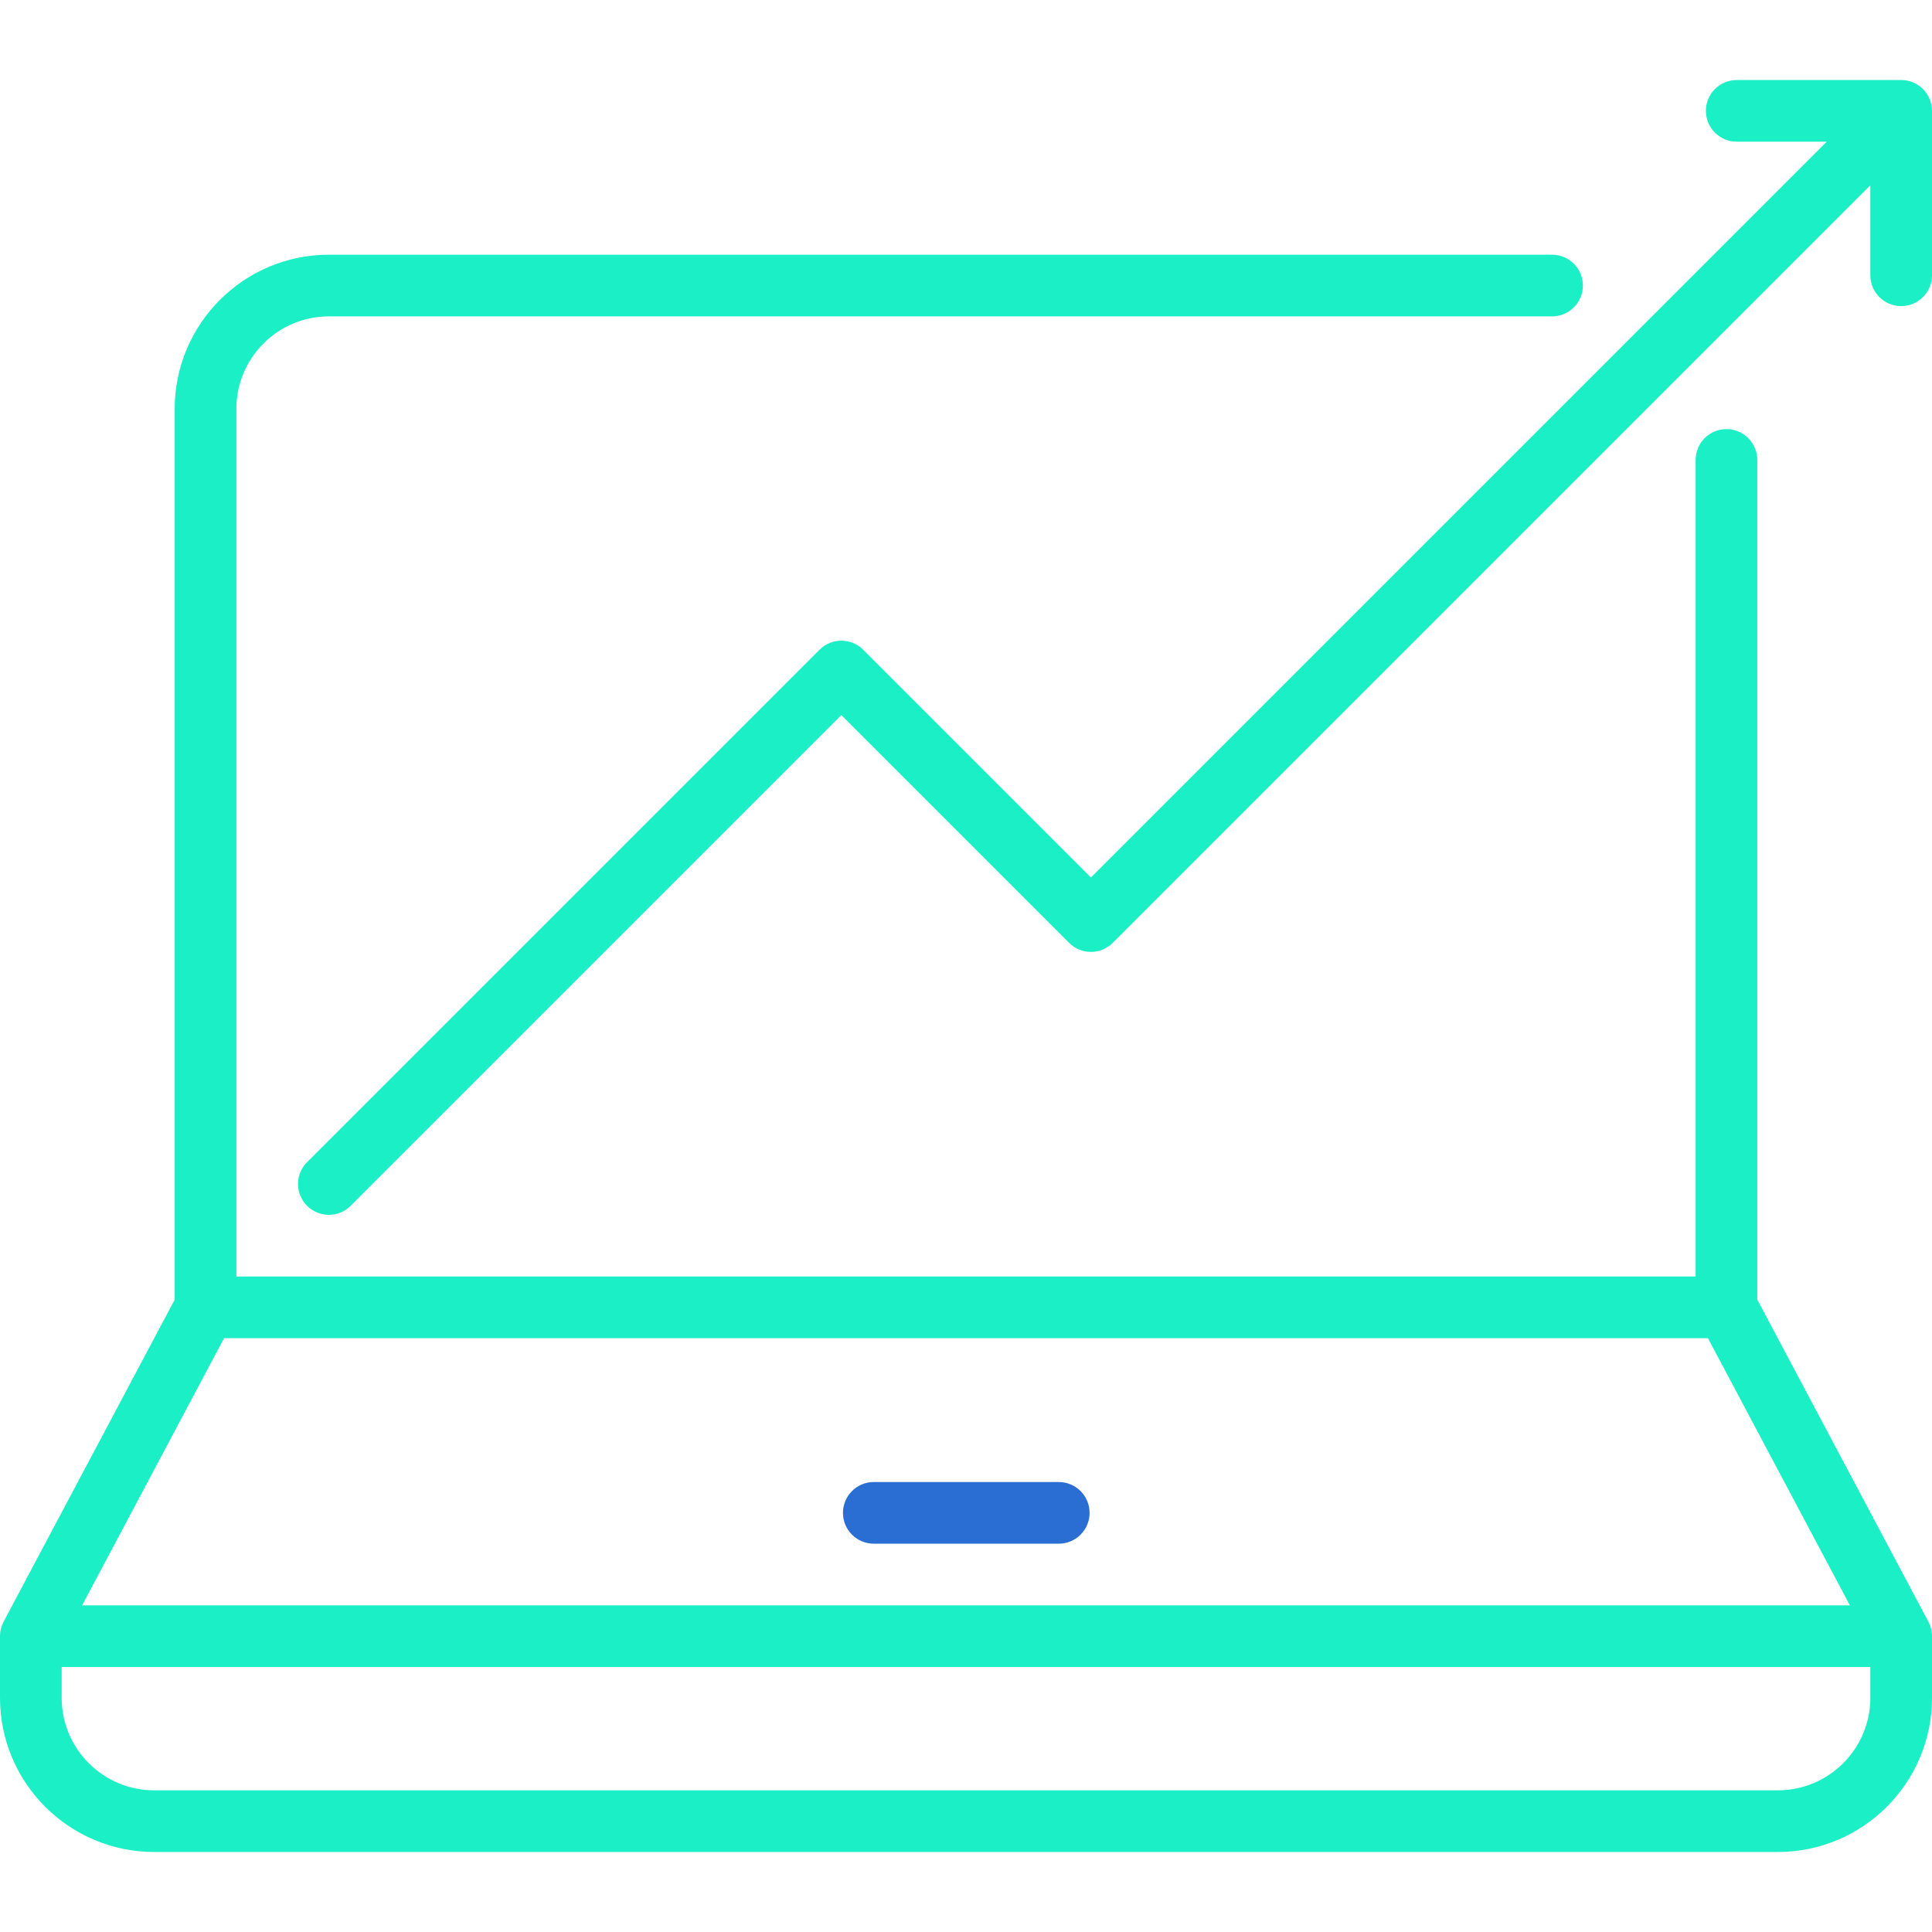
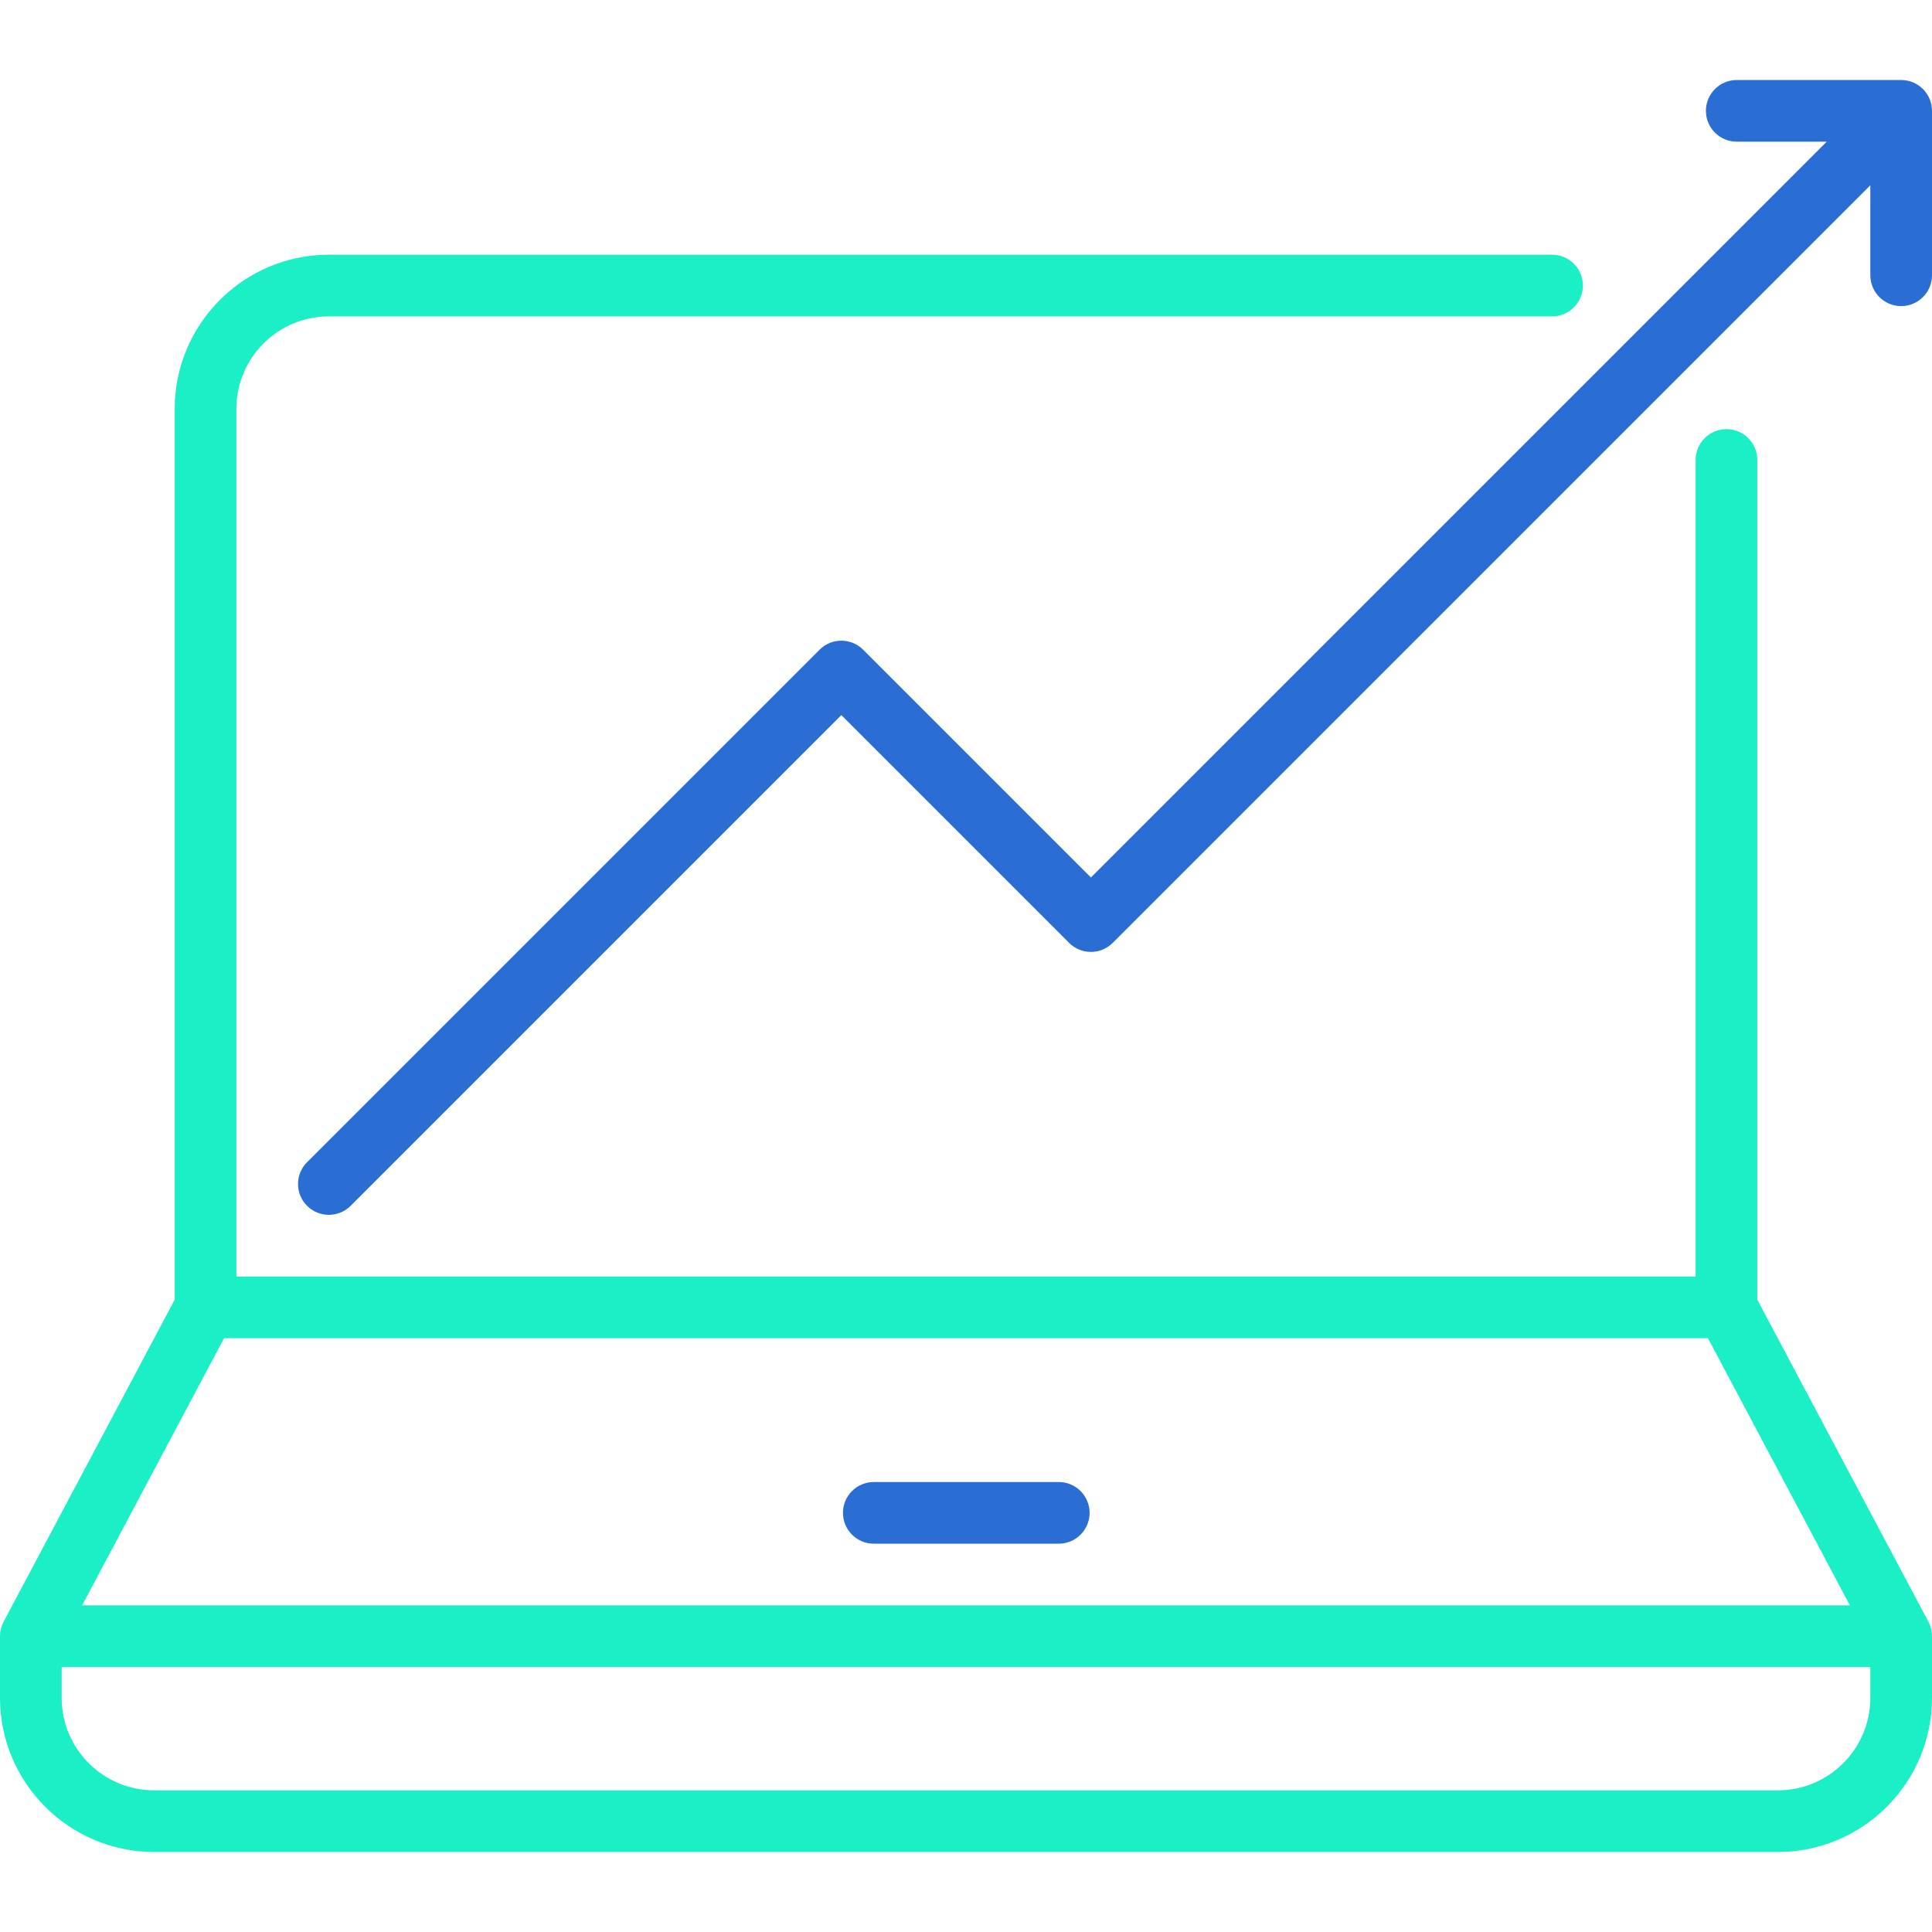
<svg xmlns="http://www.w3.org/2000/svg" version="1.1" viewBox="0 0 470 470" enable-background="new 0 0 470 470" width="512px" height="512px">
  <g>
    <path d="m257.567,360.535h-45c-4.142,0-7.5,3.358-7.5,7.5s3.358,7.5 7.5,7.5h45c4.142,0 7.5-3.358 7.5-7.5s-3.358-7.5-7.5-7.5z" fill="#2a6ed4" />
    <path d="m469.962,397.284c-0.03-0.304-0.082-0.597-0.146-0.885-0.015-0.067-0.034-0.132-0.051-0.198-0.058-0.229-0.125-0.454-0.204-0.674-0.025-0.07-0.049-0.139-0.076-0.208-0.1-0.258-0.212-0.509-0.339-0.752-0.009-0.016-0.014-0.034-0.023-0.051-0.038-0.072-41.624-78.35-41.624-78.35v-204.275c0-4.142-3.358-7.5-7.5-7.5s-7.5,3.358-7.5,7.5v198.644h-355v-211.071c0-12.407 10.093-22.5 22.5-22.5h297.574c4.142,0 7.5-3.358 7.5-7.5s-3.358-7.5-7.5-7.5h-297.573c-20.678,0-37.5,16.822-37.5,37.5v216.702l-41.585,78.278c-0.047,0.089-0.053,0.106-0.061,0.123-0.127,0.243-0.239,0.495-0.339,0.753-0.027,0.068-0.051,0.137-0.075,0.206-0.079,0.221-0.146,0.446-0.204,0.676-0.017,0.066-0.036,0.13-0.05,0.197-0.064,0.288-0.116,0.581-0.146,0.88-0.027,0.252-0.04,0.502-0.04,0.756v15c0,20.678 16.822,37.5 37.5,37.5h395c20.678,0 37.5-16.822 37.5-37.5v-15c0-0.254-0.013-0.504-0.038-0.751zm-415.454-71.749h360.983l34.531,65h-430.045l34.531-65zm377.992,110h-395c-12.407,0-22.5-10.093-22.5-22.5v-7.5h440v7.5c0,12.407-10.093,22.5-22.5,22.5z" fill="#1befc5" />
-     <path d="m422.5,34.465h21.894l-179.003,179.002-55.411-55.411c-2.929-2.929-7.678-2.929-10.606,0l-124.677,124.676c-2.929,2.929-2.929,7.678 0,10.606 1.464,1.464 3.384,2.197 5.303,2.197s3.839-0.732 5.303-2.197l119.373-119.373 55.411,55.411c2.929,2.929 7.678,2.929 10.606,0l184.307-184.305v21.894c0,4.142 3.358,7.5 7.5,7.5s7.5-3.358 7.5-7.5v-40c0-4.142-3.358-7.5-7.5-7.5h-40c-4.142,0-7.5,3.358-7.5,7.5s3.357,7.5 7.5,7.5z" fill="#1befc5" />
+     <path d="m422.5,34.465h21.894l-179.003,179.002-55.411-55.411c-2.929-2.929-7.678-2.929-10.606,0l-124.677,124.676c-2.929,2.929-2.929,7.678 0,10.606 1.464,1.464 3.384,2.197 5.303,2.197s3.839-0.732 5.303-2.197l119.373-119.373 55.411,55.411c2.929,2.929 7.678,2.929 10.606,0l184.307-184.305v21.894c0,4.142 3.358,7.5 7.5,7.5s7.5-3.358 7.5-7.5v-40c0-4.142-3.358-7.5-7.5-7.5h-40c-4.142,0-7.5,3.358-7.5,7.5s3.357,7.5 7.5,7.5z" fill="#2a6ed4" />
  </g>
</svg>
